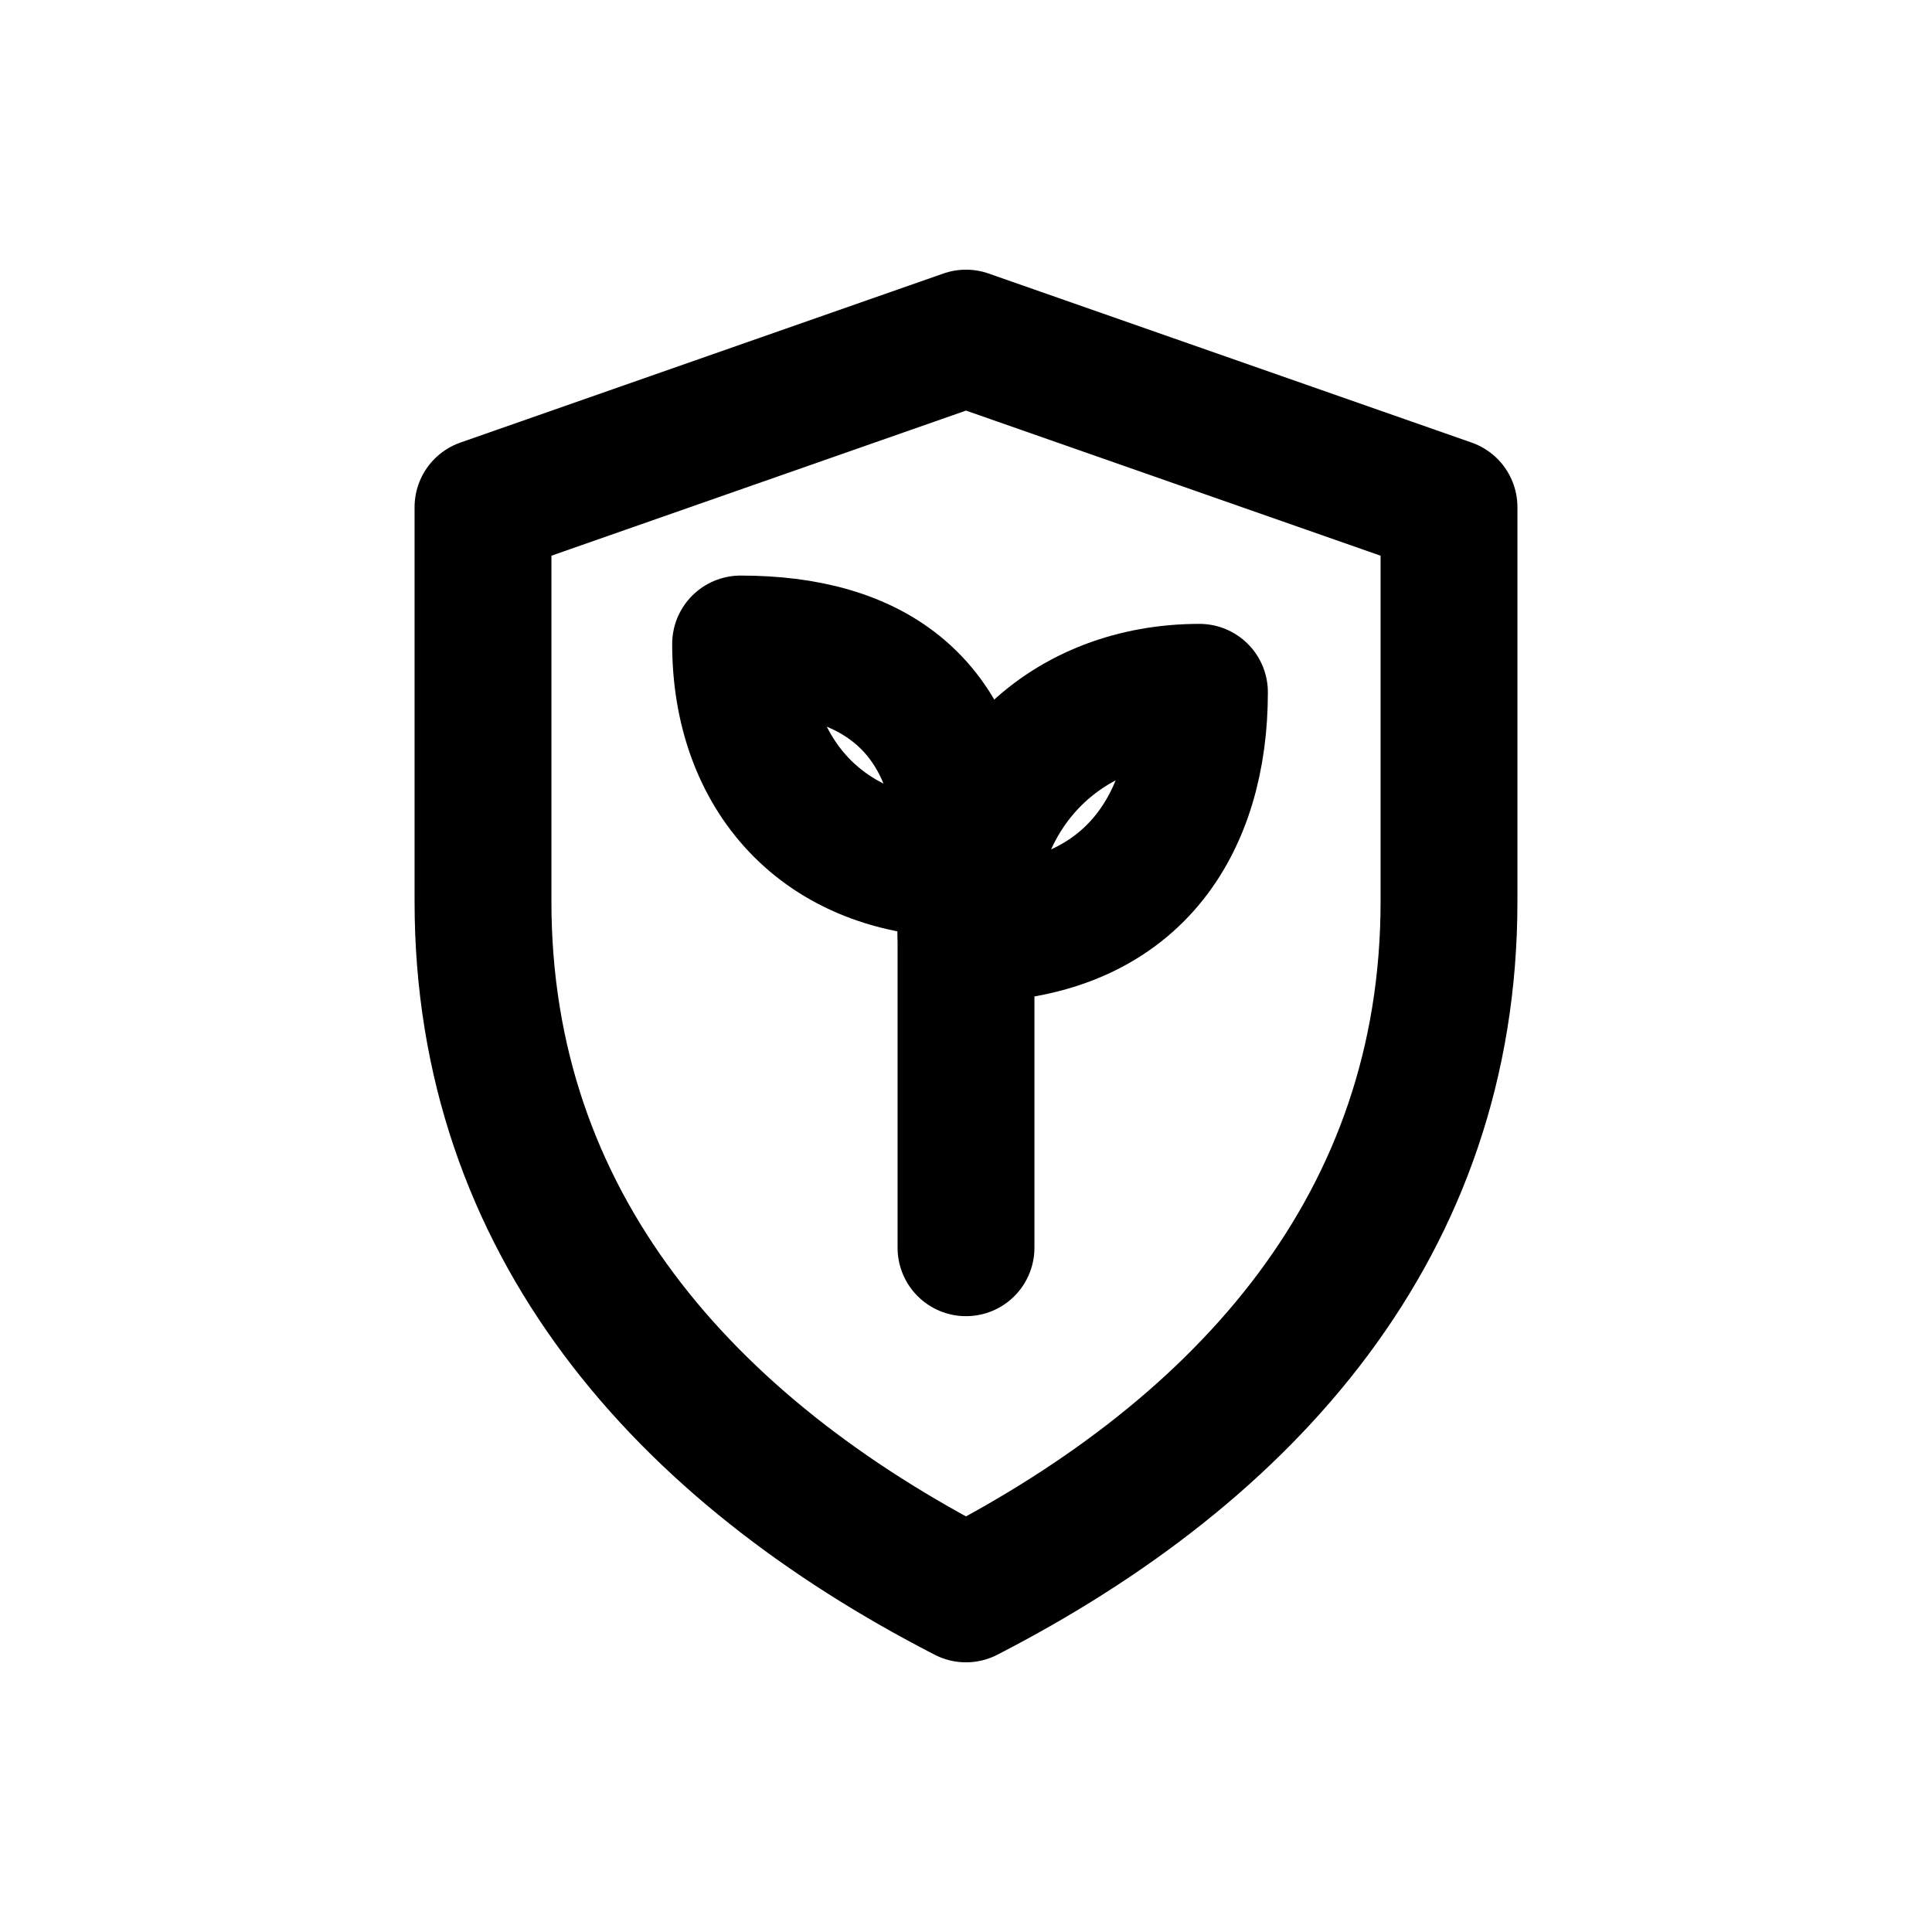
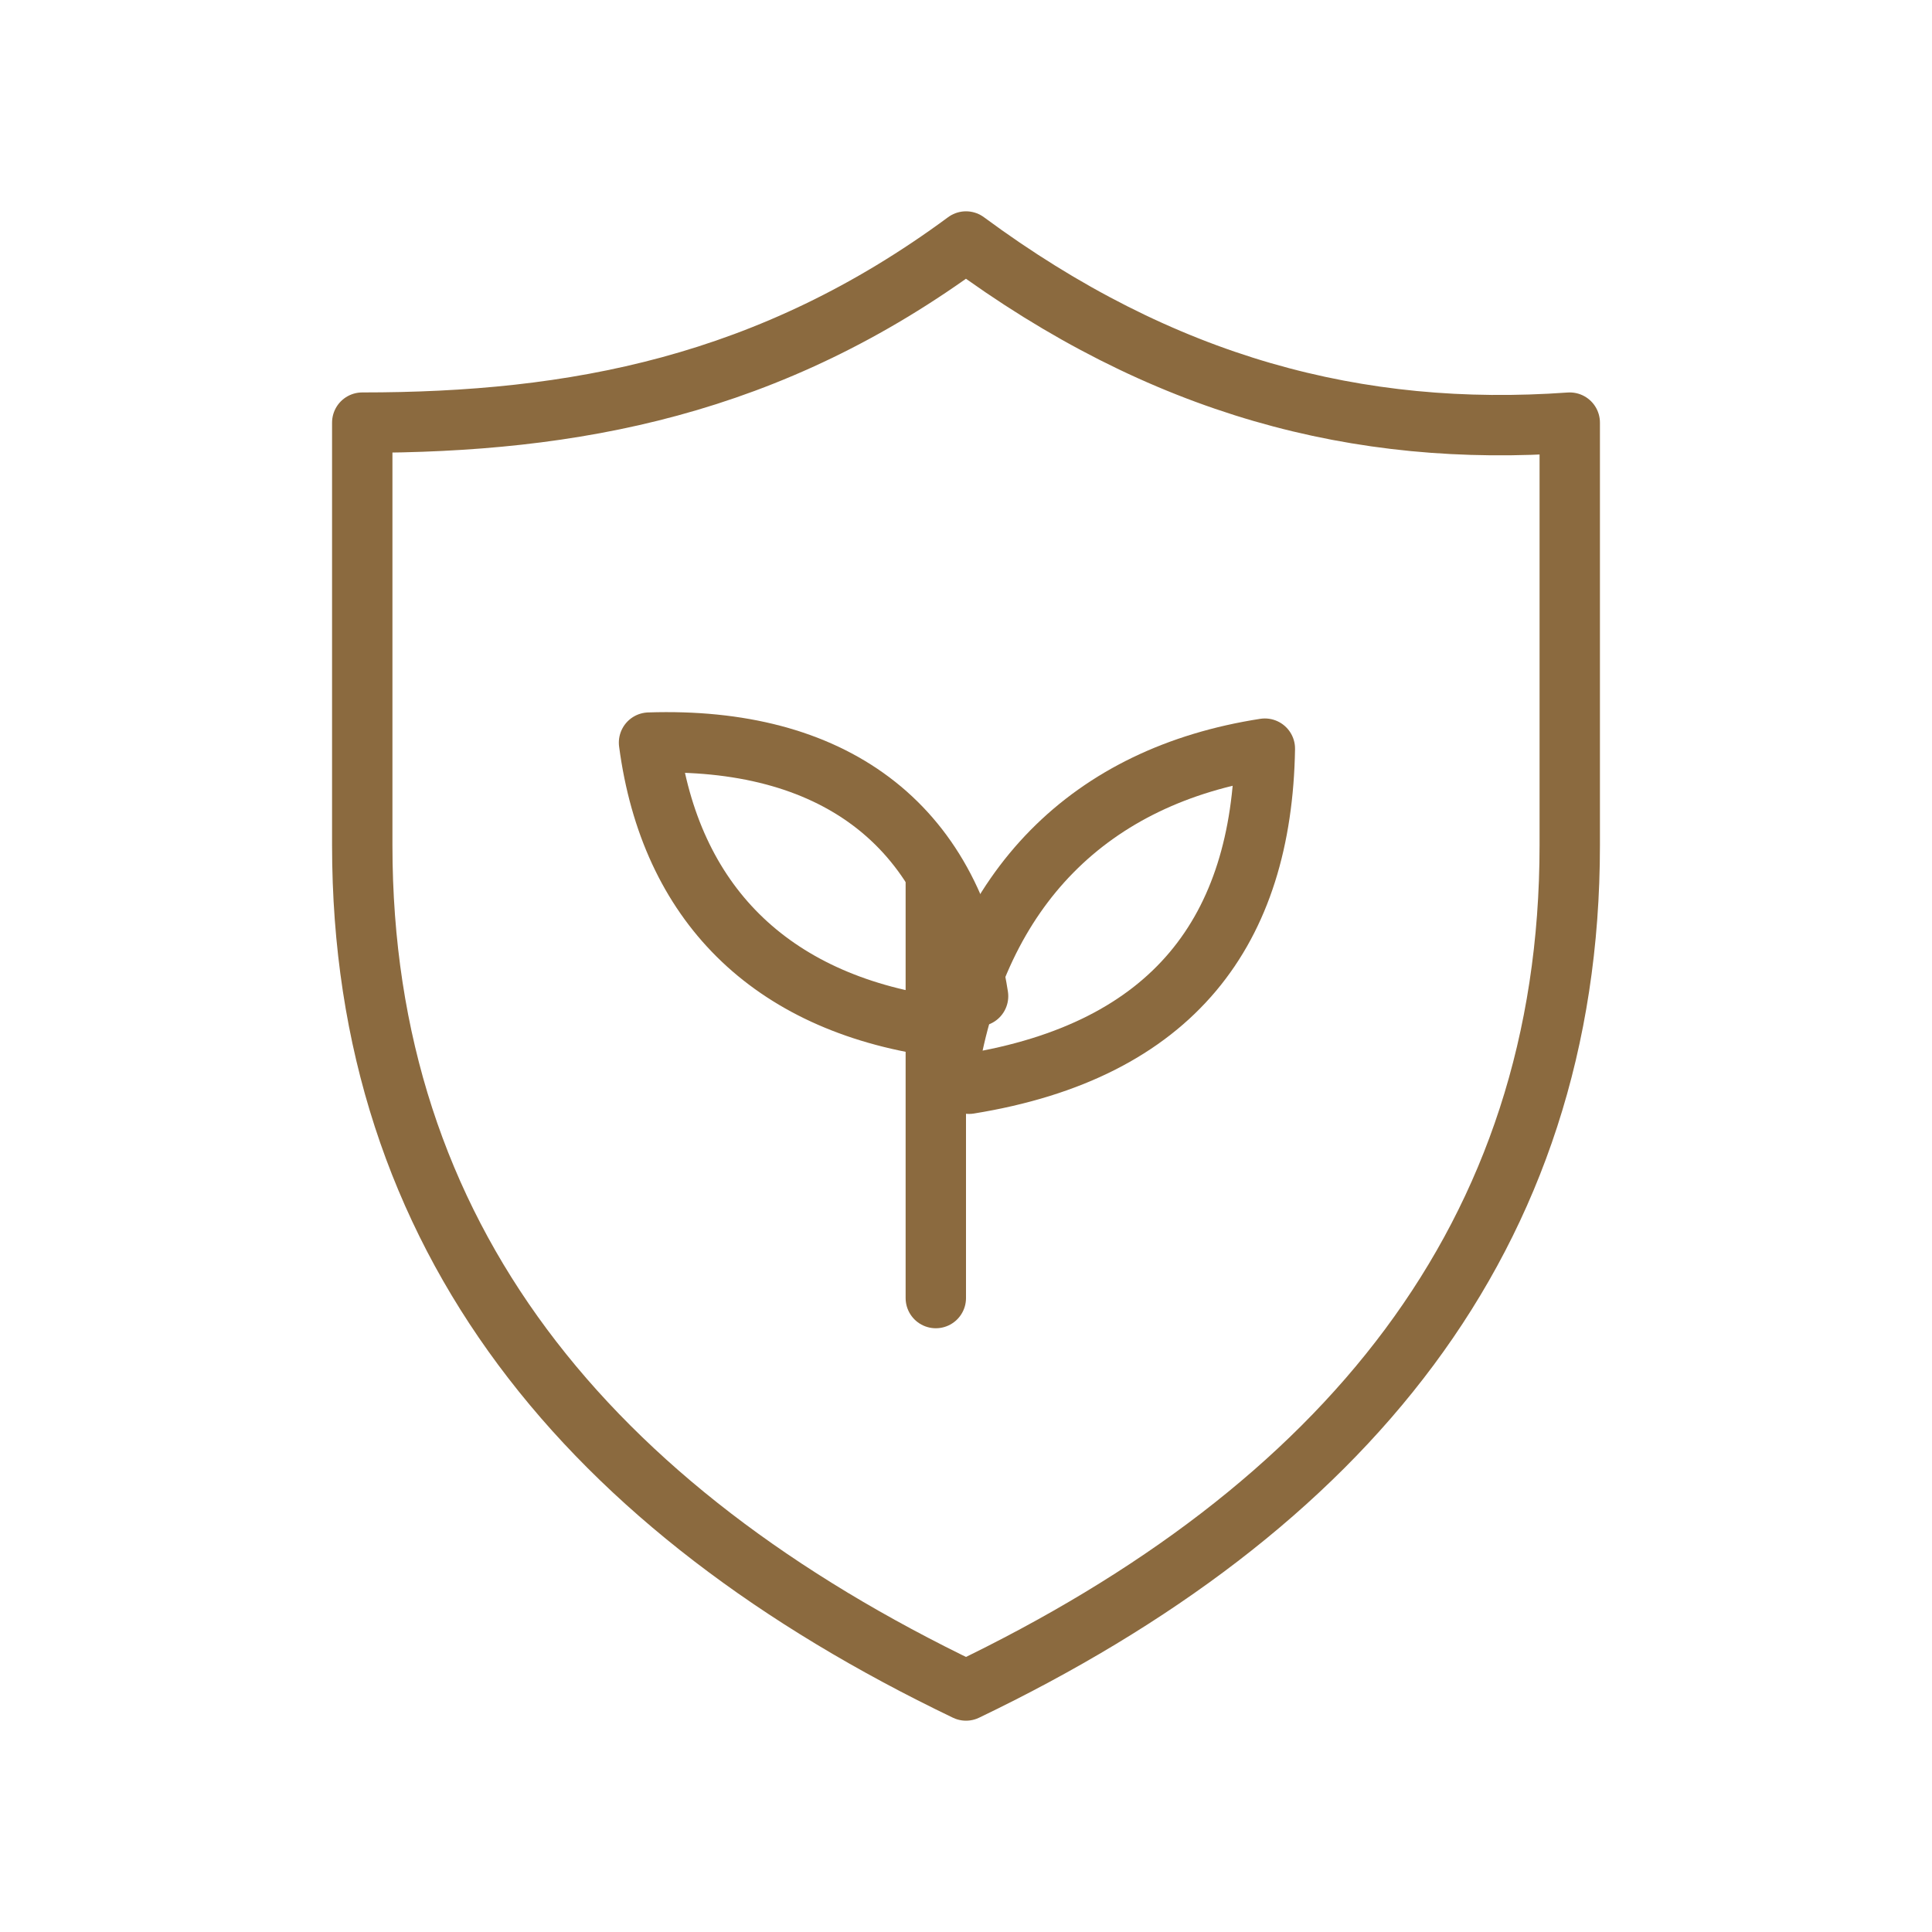
- <svg xmlns="http://www.w3.org/2000/svg" viewBox="0 0 24 24" role="img" aria-labelledby="title desc" width="24" height="24">
-   <g stroke="currentColor" stroke-width="1.7" stroke-linecap="round" stroke-linejoin="round" fill="none">
-     <path d="M12 4.2 18 6.3v4.9c0 4-2.5 6.8-6 8.6-3.5-1.8-6-4.6-6-8.6V6.3L12 4.2Z" />
-     <path d="M12 15.5v-5" />
-     <path d="M12 10.8c-1.8 0-2.8-1.2-2.8-2.8 1.6 0 2.8.7 2.8 2.8Z" />
-     <path d="M12 11.6c0-1.9 1.3-3 2.9-3 0 1.6-.8 3-2.9 3Z" />
+ <svg xmlns="http://www.w3.org/2000/svg" width="64" height="64" viewBox="0 0 64 64" fill="none" color="#8B6A3F" role="img" aria-labelledby="title">
+   <g stroke="currentColor" stroke-width="2" stroke-linecap="round" stroke-linejoin="round">
+     <path d="M32 8c6.5 4.8 13 6.5 20 6v14c0 13-7.5 22-20 28-12.5-6-20-15-20-28V14c7 0 13.5-1.2 20-6Z" />
+     <path d="M31 43V29" />
+     <path d="M31 34c-5.5-.8-8.8-4.1-9.5-9.4 6-.2 10 2.6 10.9 8.4" />
+     <path d="M31.4 35.5c1-6.1 4.7-9.8 10.5-10.7-.1 6-3 10-9.8 11.1" />
  </g>
</svg>
